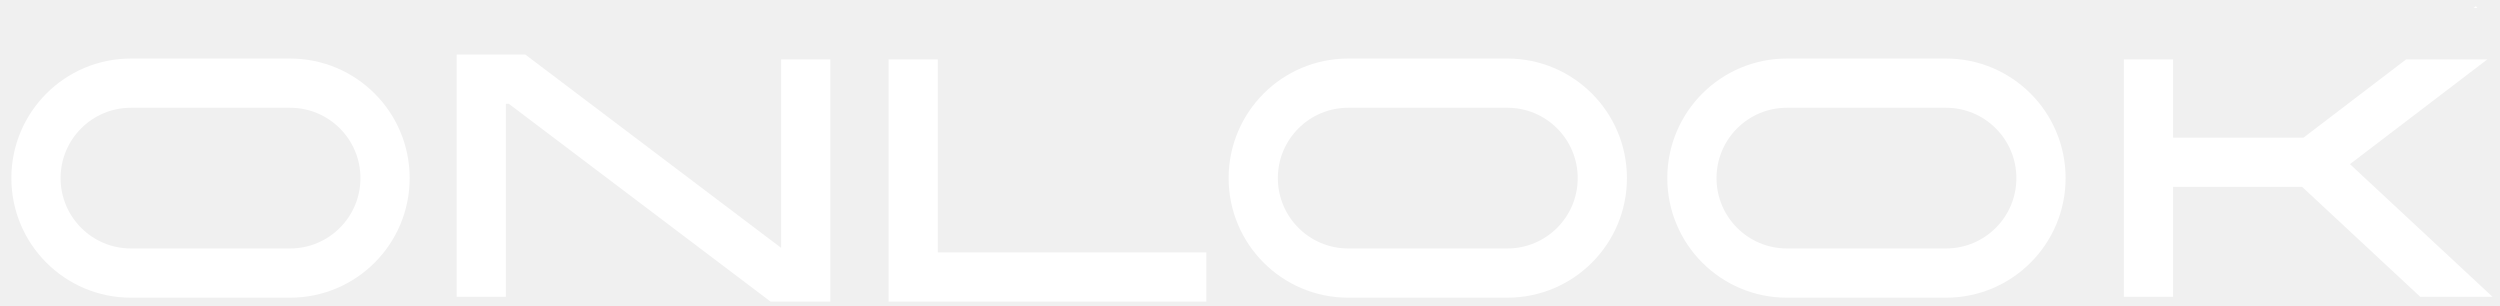
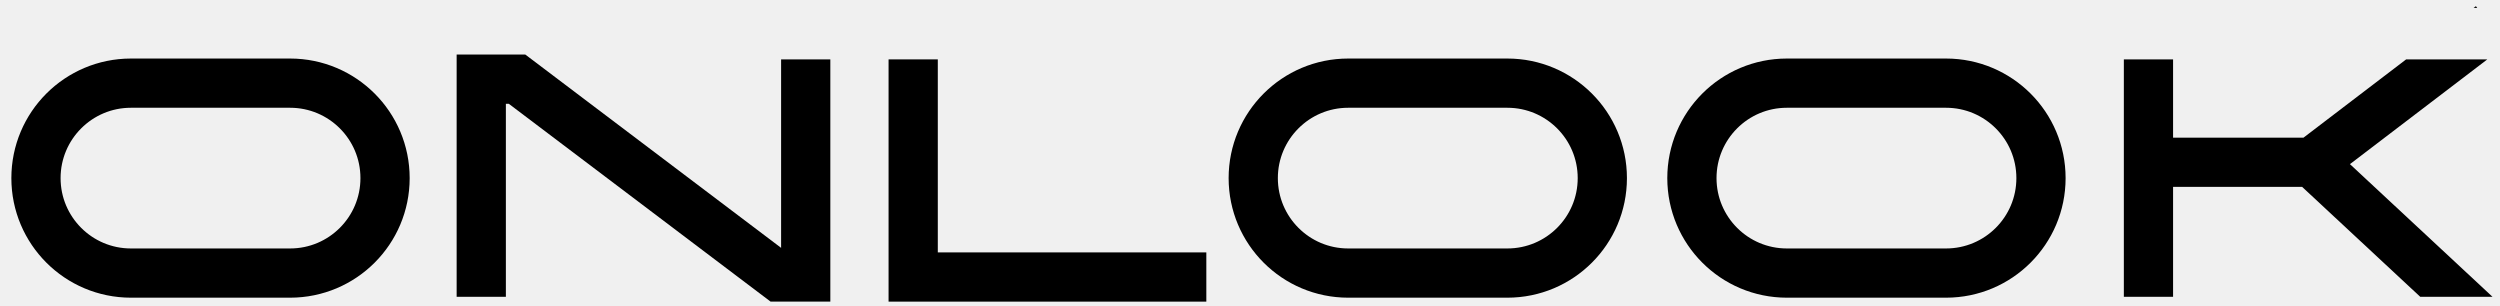
<svg xmlns="http://www.w3.org/2000/svg" width="139" height="17" viewBox="0 0 139 17" fill="none">
-   <path d="M26.758 16.502V4.402H28.748L43.305 15.402H44.798V3.302" stroke="white" style="stroke:white;stroke-opacity:1;" stroke-width="2.737" />
-   <path d="M50.773 3.302V15.402L67.072 15.402" stroke="white" style="stroke:white;stroke-opacity:1;" stroke-width="2.737" />
-   <rect x="2" y="4.623" width="19.409" height="10.56" rx="5.28" stroke="white" style="stroke:white;stroke-opacity:1;" stroke-width="2.737" />
-   <rect x="69.68" y="4.623" width="19.409" height="10.56" rx="5.28" stroke="white" style="stroke:white;stroke-opacity:1;" stroke-width="2.737" />
-   <rect x="94.07" y="4.623" width="19.409" height="10.56" rx="5.28" stroke="white" style="stroke:white;stroke-opacity:1;" stroke-width="2.737" />
-   <path fill-rule="evenodd" clip-rule="evenodd" d="M120.823 10.391V16.502H118.086V9.022V3.302H120.823V7.653H128.075L133.781 3.302H138.295L130.657 9.126L138.583 16.502H134.565L127.999 10.391H120.823ZM137.735 0.442L137.66 0.344L137.531 0.442H137.735Z" fill="white" style="fill:white;fill-opacity:1;" />
+   <path d="M26.758 16.502V4.402H28.748L43.305 15.402H44.798V3.302" stroke="black" style="stroke:black;stroke-opacity:1;" stroke-width="2.737" />
+   <path d="M50.773 3.302V15.402L67.072 15.402" stroke="black" style="stroke:black;stroke-opacity:1;" stroke-width="2.737" />
+   <rect x="2" y="4.623" width="19.409" height="10.56" rx="5.28" stroke="black" style="stroke:black;stroke-opacity:1;" stroke-width="2.737" />
+   <rect x="69.68" y="4.623" width="19.409" height="10.56" rx="5.28" stroke="black" style="stroke:black;stroke-opacity:1;" stroke-width="2.737" />
+   <rect x="94.07" y="4.623" width="19.409" height="10.56" rx="5.28" stroke="black" style="stroke:black;stroke-opacity:1;" stroke-width="2.737" />
+   <path fill-rule="evenodd" clip-rule="evenodd" d="M120.823 10.391V16.502H118.086V9.022V3.302H120.823V7.653H128.075L133.781 3.302H138.295L130.657 9.126L138.583 16.502H134.565L127.999 10.391H120.823ZM137.735 0.442L137.66 0.344L137.531 0.442H137.735Z" fill="black" style="fill:black;fill-opacity:1;" />
</svg>
